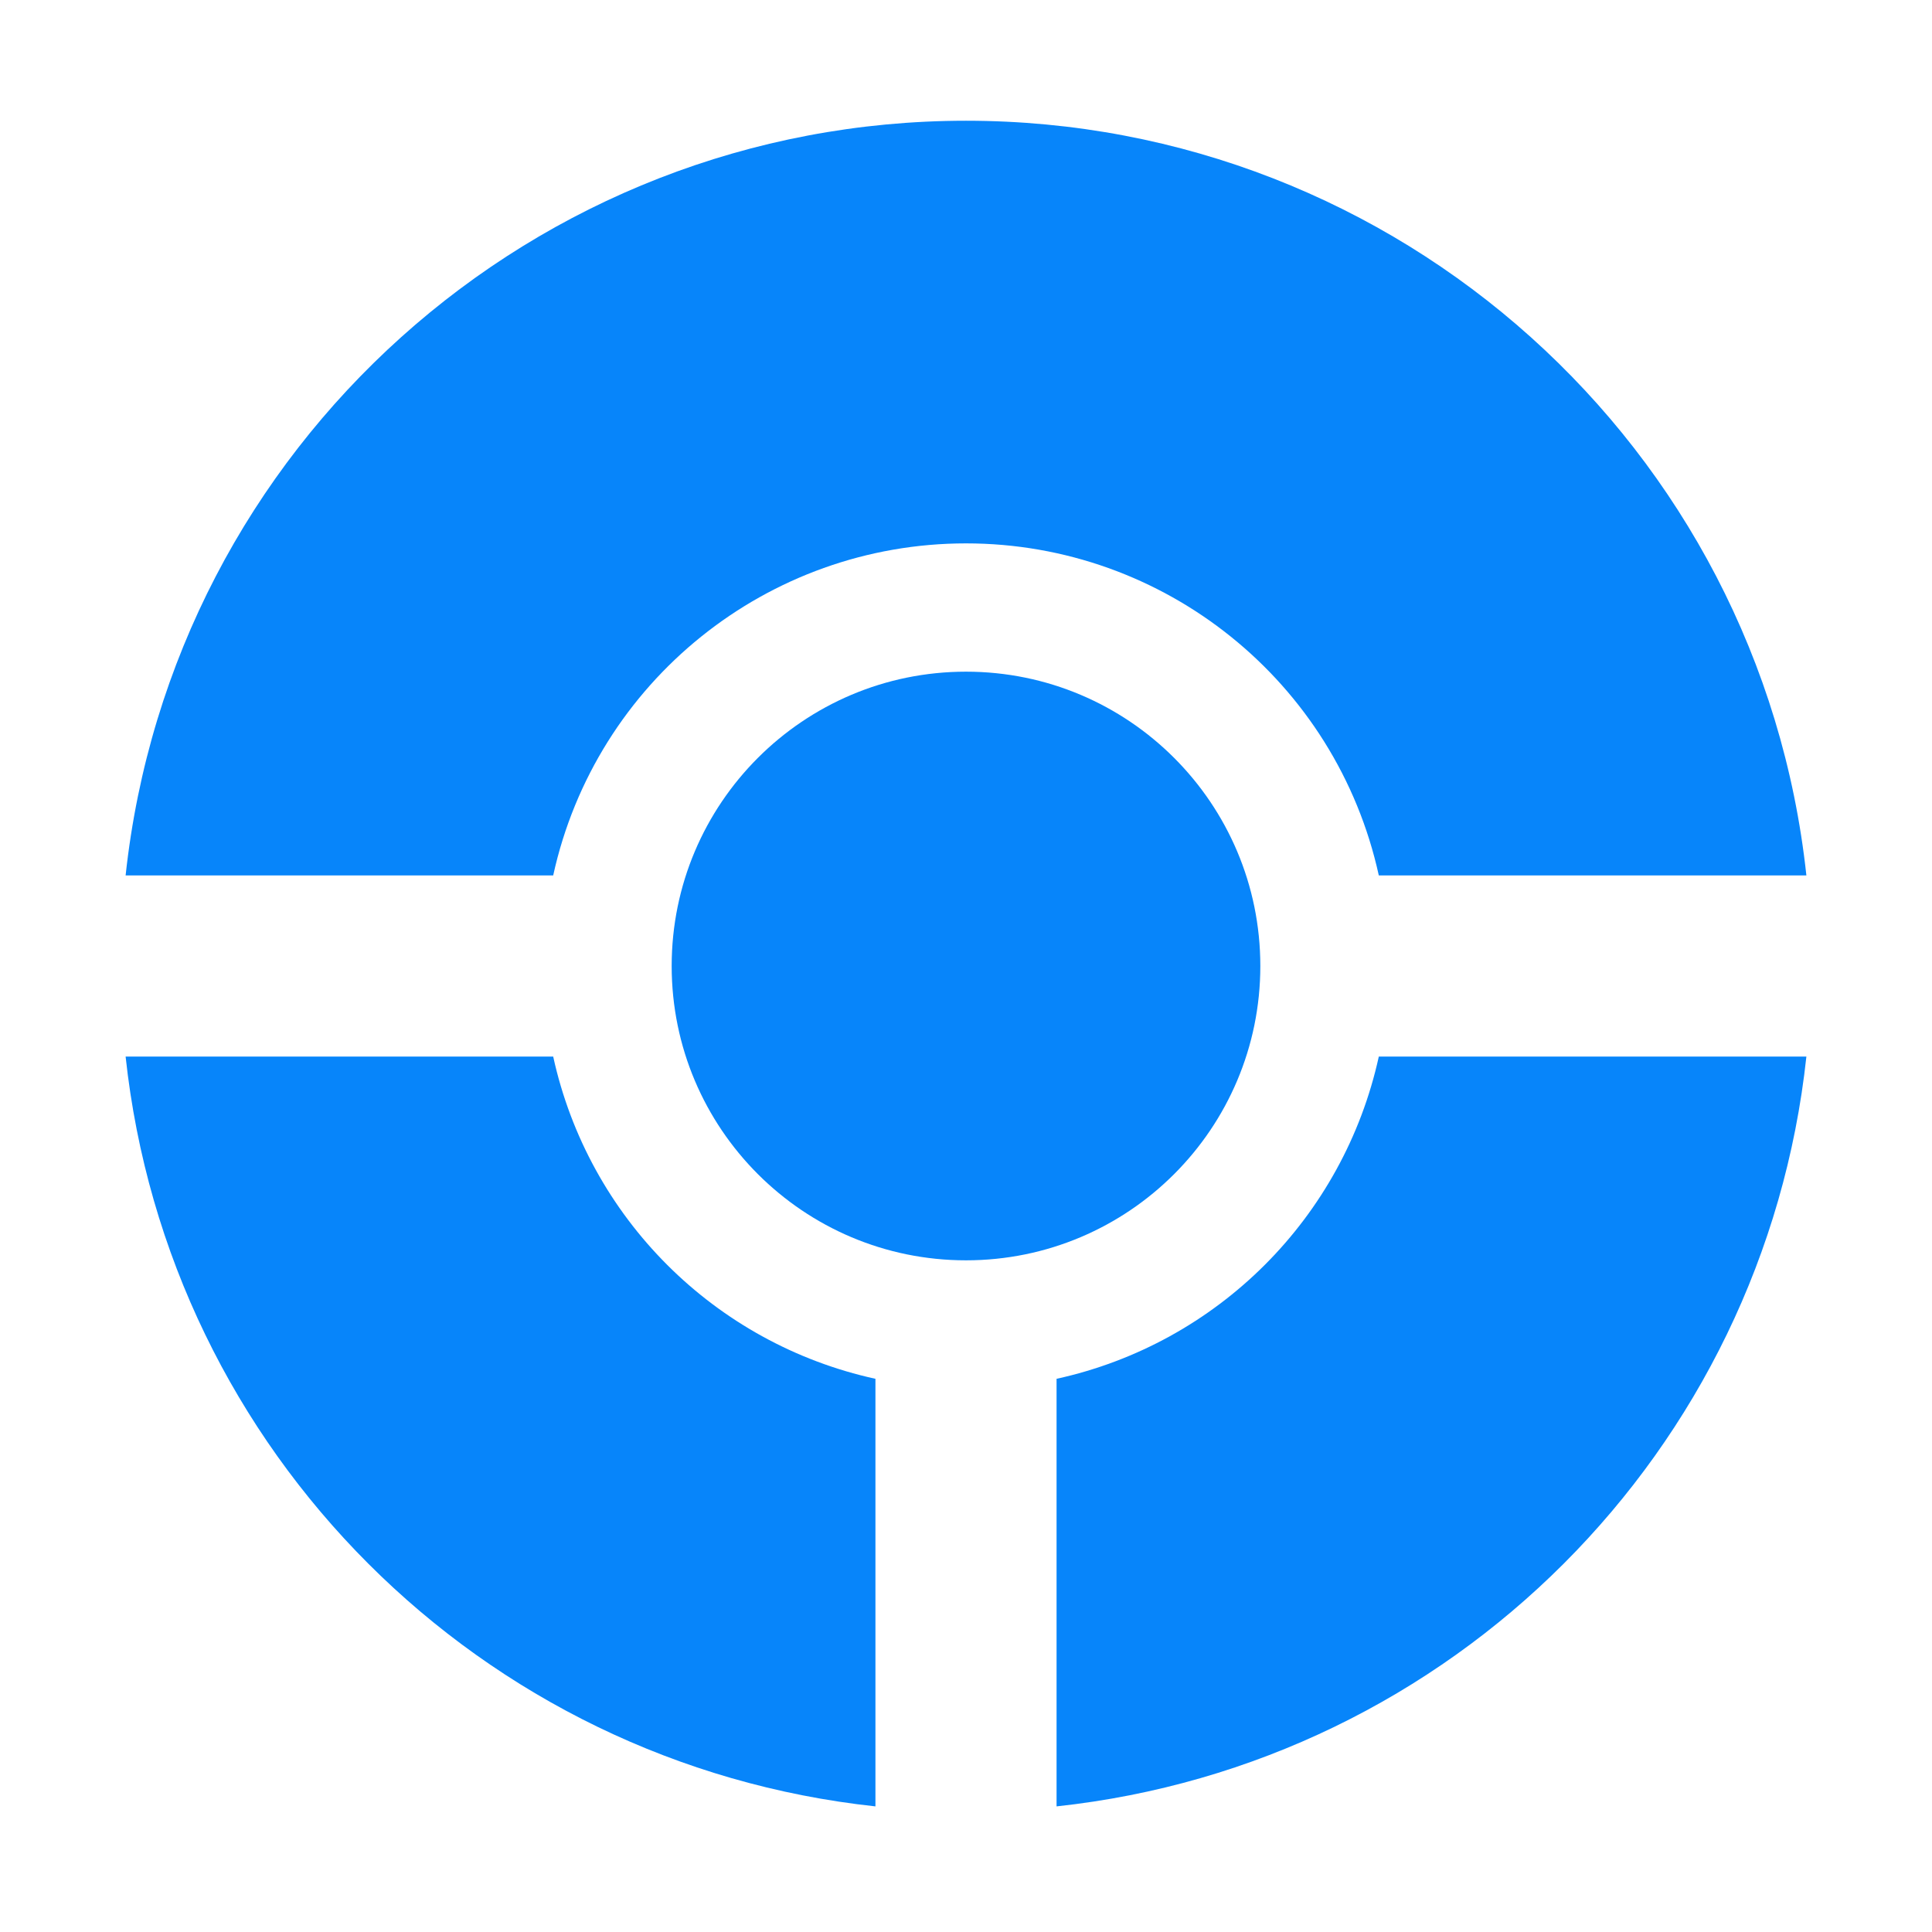
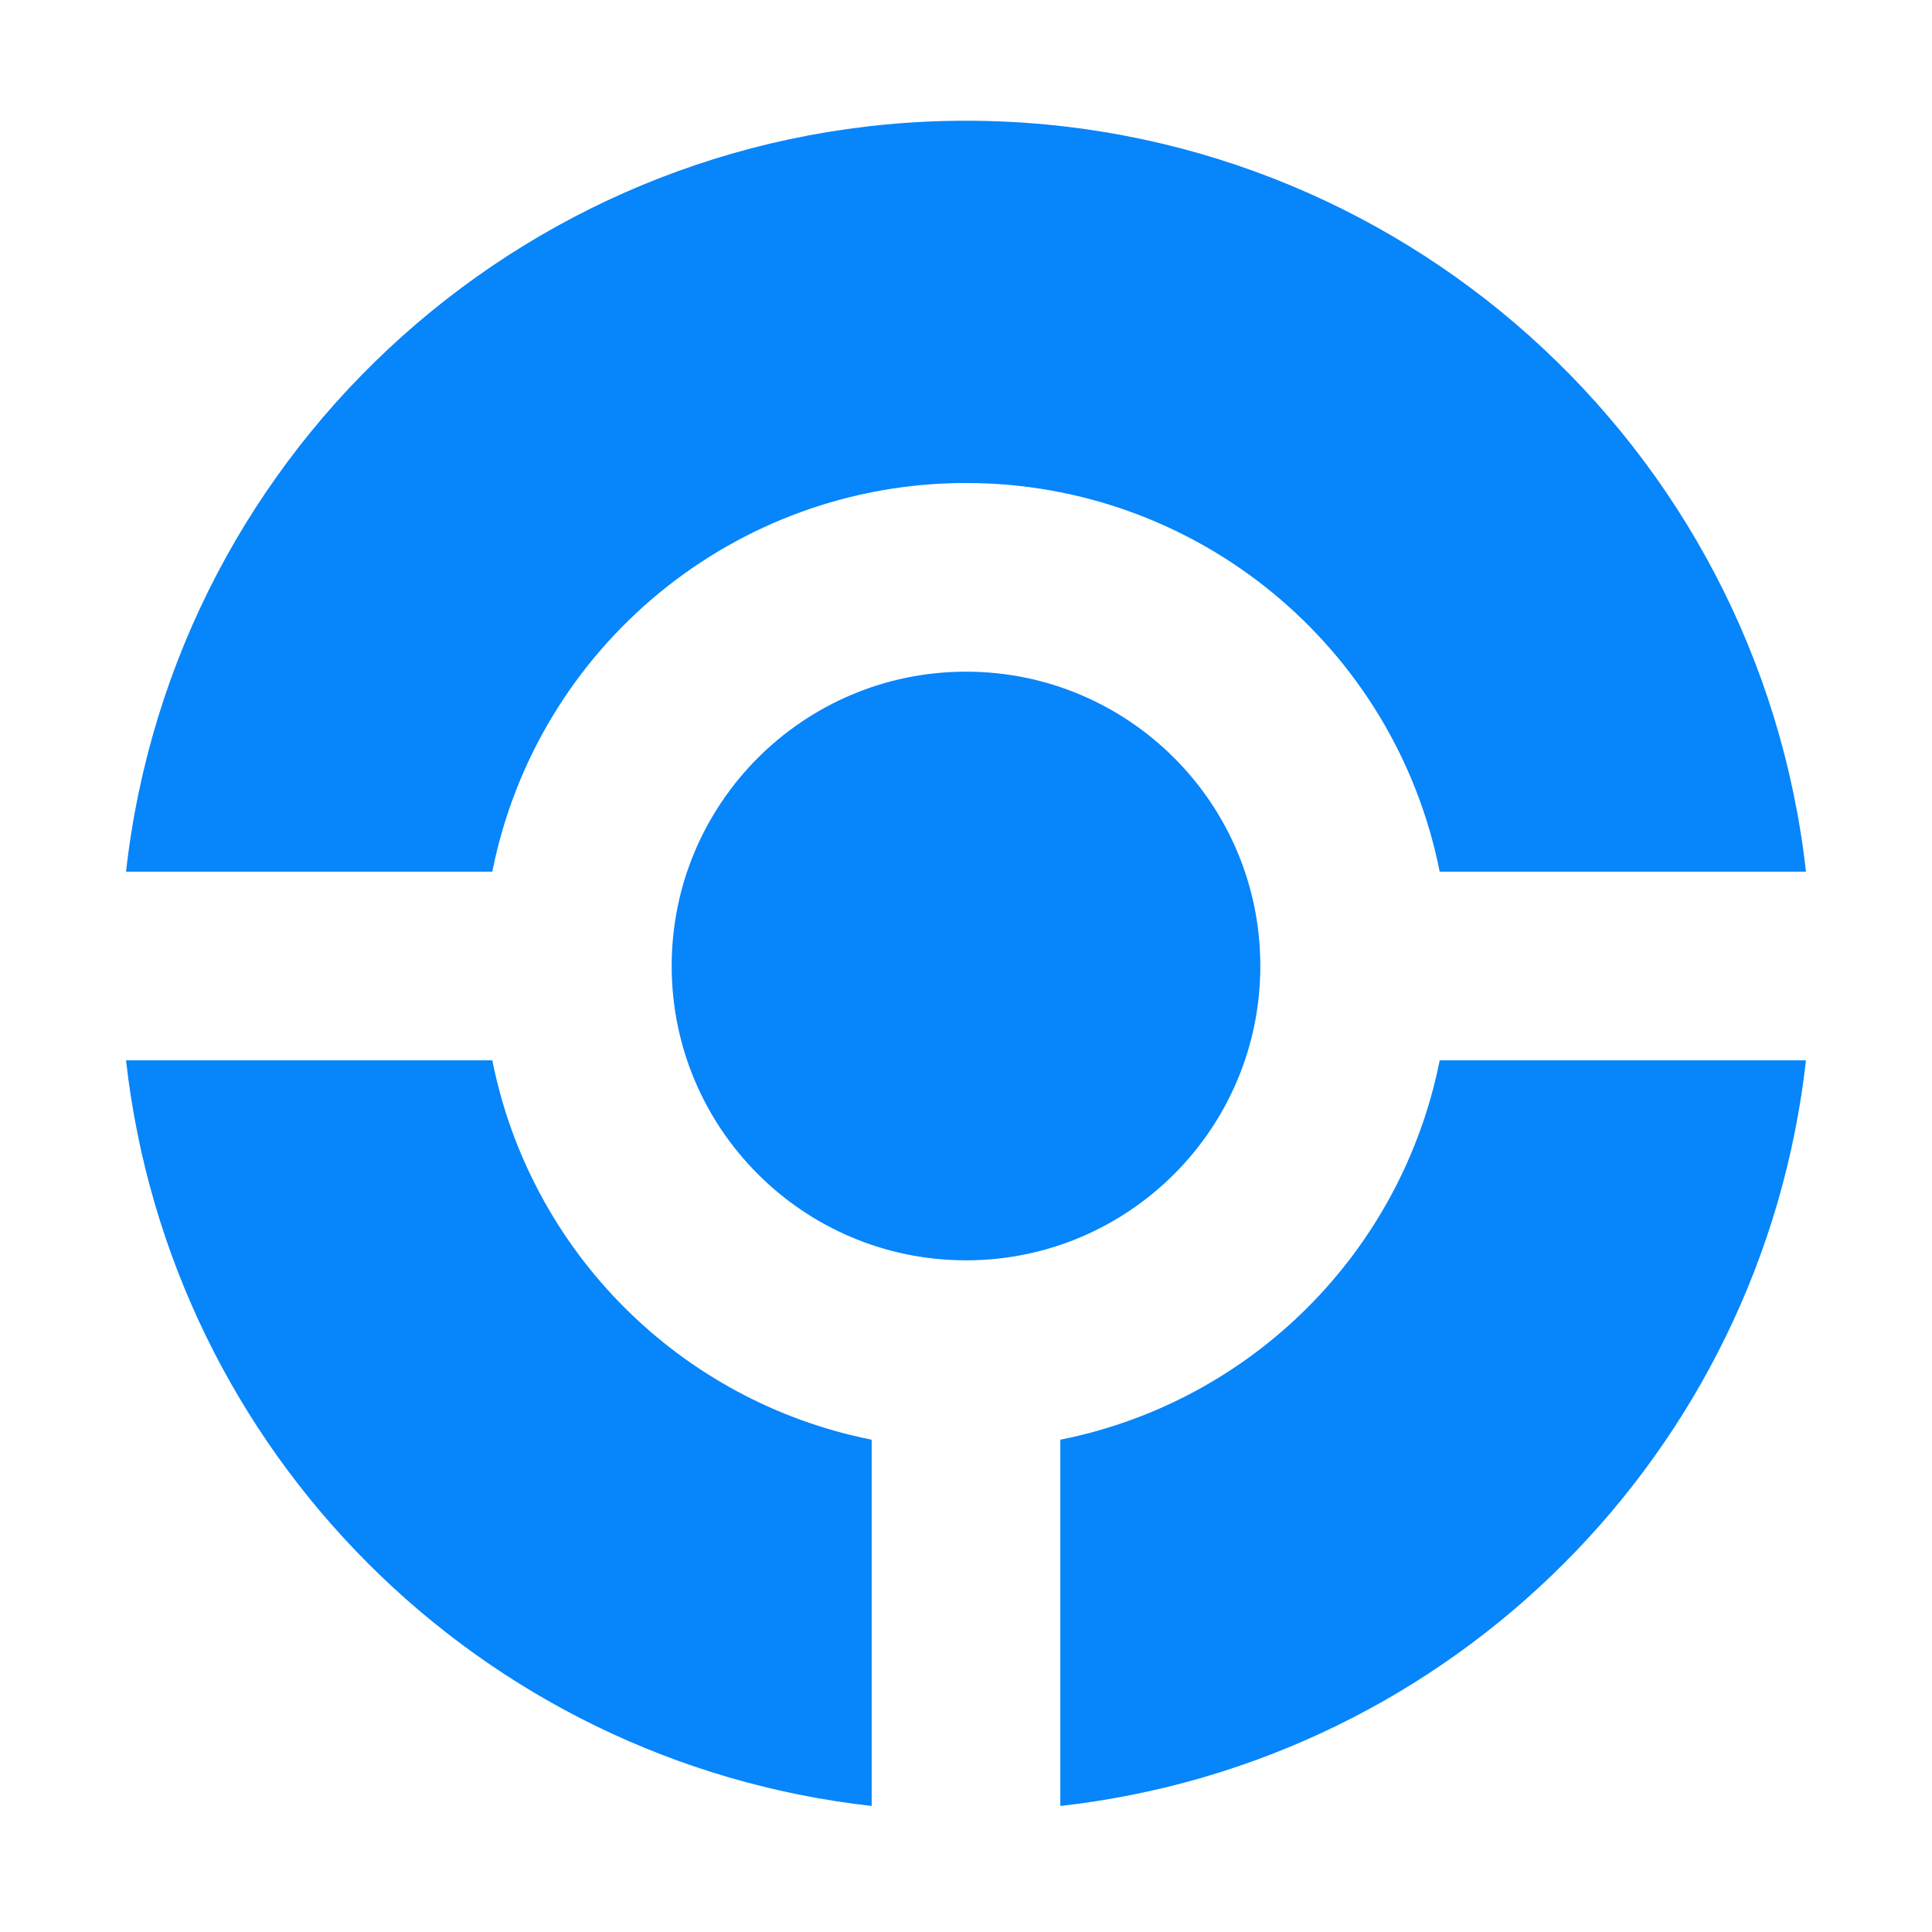
- <svg xmlns="http://www.w3.org/2000/svg" width="512" height="512" viewBox="0 0 512 512" role="img" aria-labelledby="title">
+ <svg xmlns="http://www.w3.org/2000/svg" width="512" height="512" viewBox="0 0 512 512" role="img" aria-label="TraceLens logo icon">
  <g fill="#0785FA">
-     <path d="M 33.289 232 A 224 224 0 0 1 478.711 232 H 365.398 A 112 112 0 0 0 146.602 232 Z" />
-     <path d="M 33.289 280 H 146.602 A 112 112 0 0 0 232 365.398 V 478.711 A 224 224 0 0 1 33.289 280 Z" />
-     <path d="M 478.711 280 H 365.398 A 112 112 0 0 1 280 365.398 V 478.711 A 224 224 0 0 0 478.711 280 Z" />
+     <path d="M 33.399 231 A 224 224 0 0 1 478.601 231 H 381.535 A 128 128 0 0 0 130.465 231 Z" />
+     <path d="M 33.399 281 H 130.465 A 128 128 0 0 0 231 381.535 V 478.601 A 224 224 0 0 1 33.399 281 Z" />
+     <path d="M 478.601 281 H 381.535 A 128 128 0 0 1 281 381.535 V 478.601 A 224 224 0 0 0 478.601 281 Z" />
    <circle cx="256" cy="256" r="78" />
  </g>
</svg>
